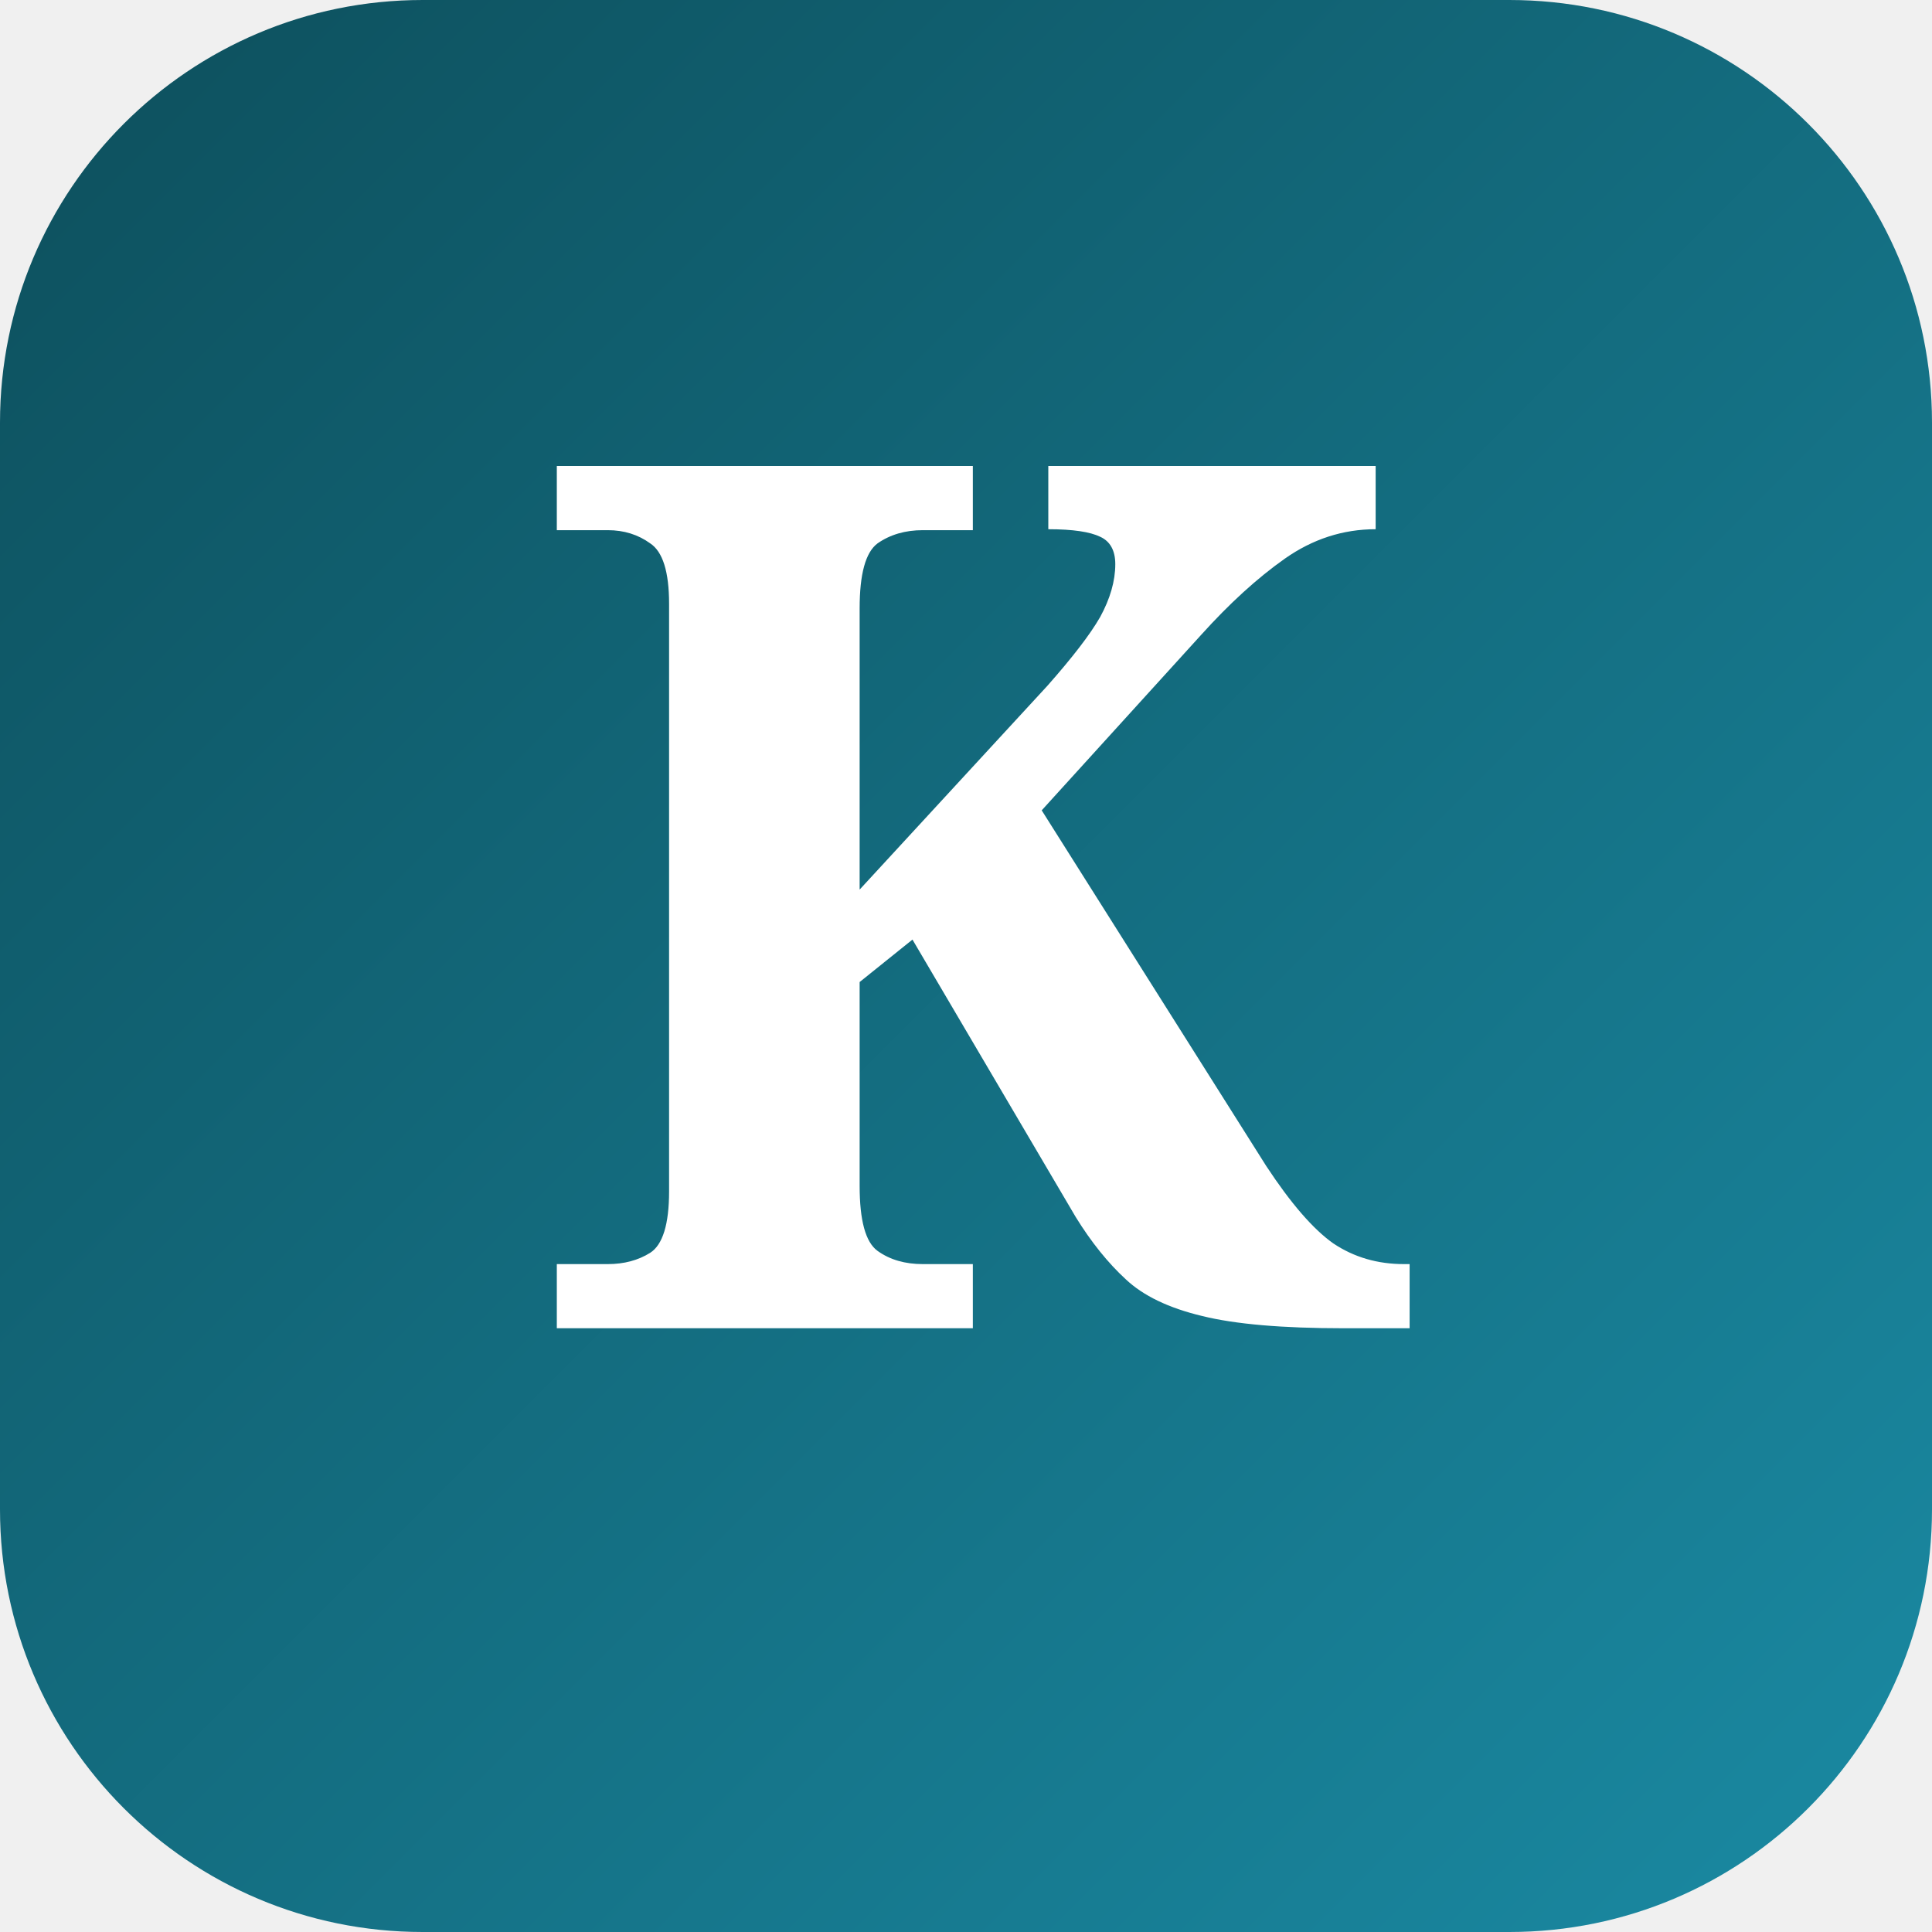
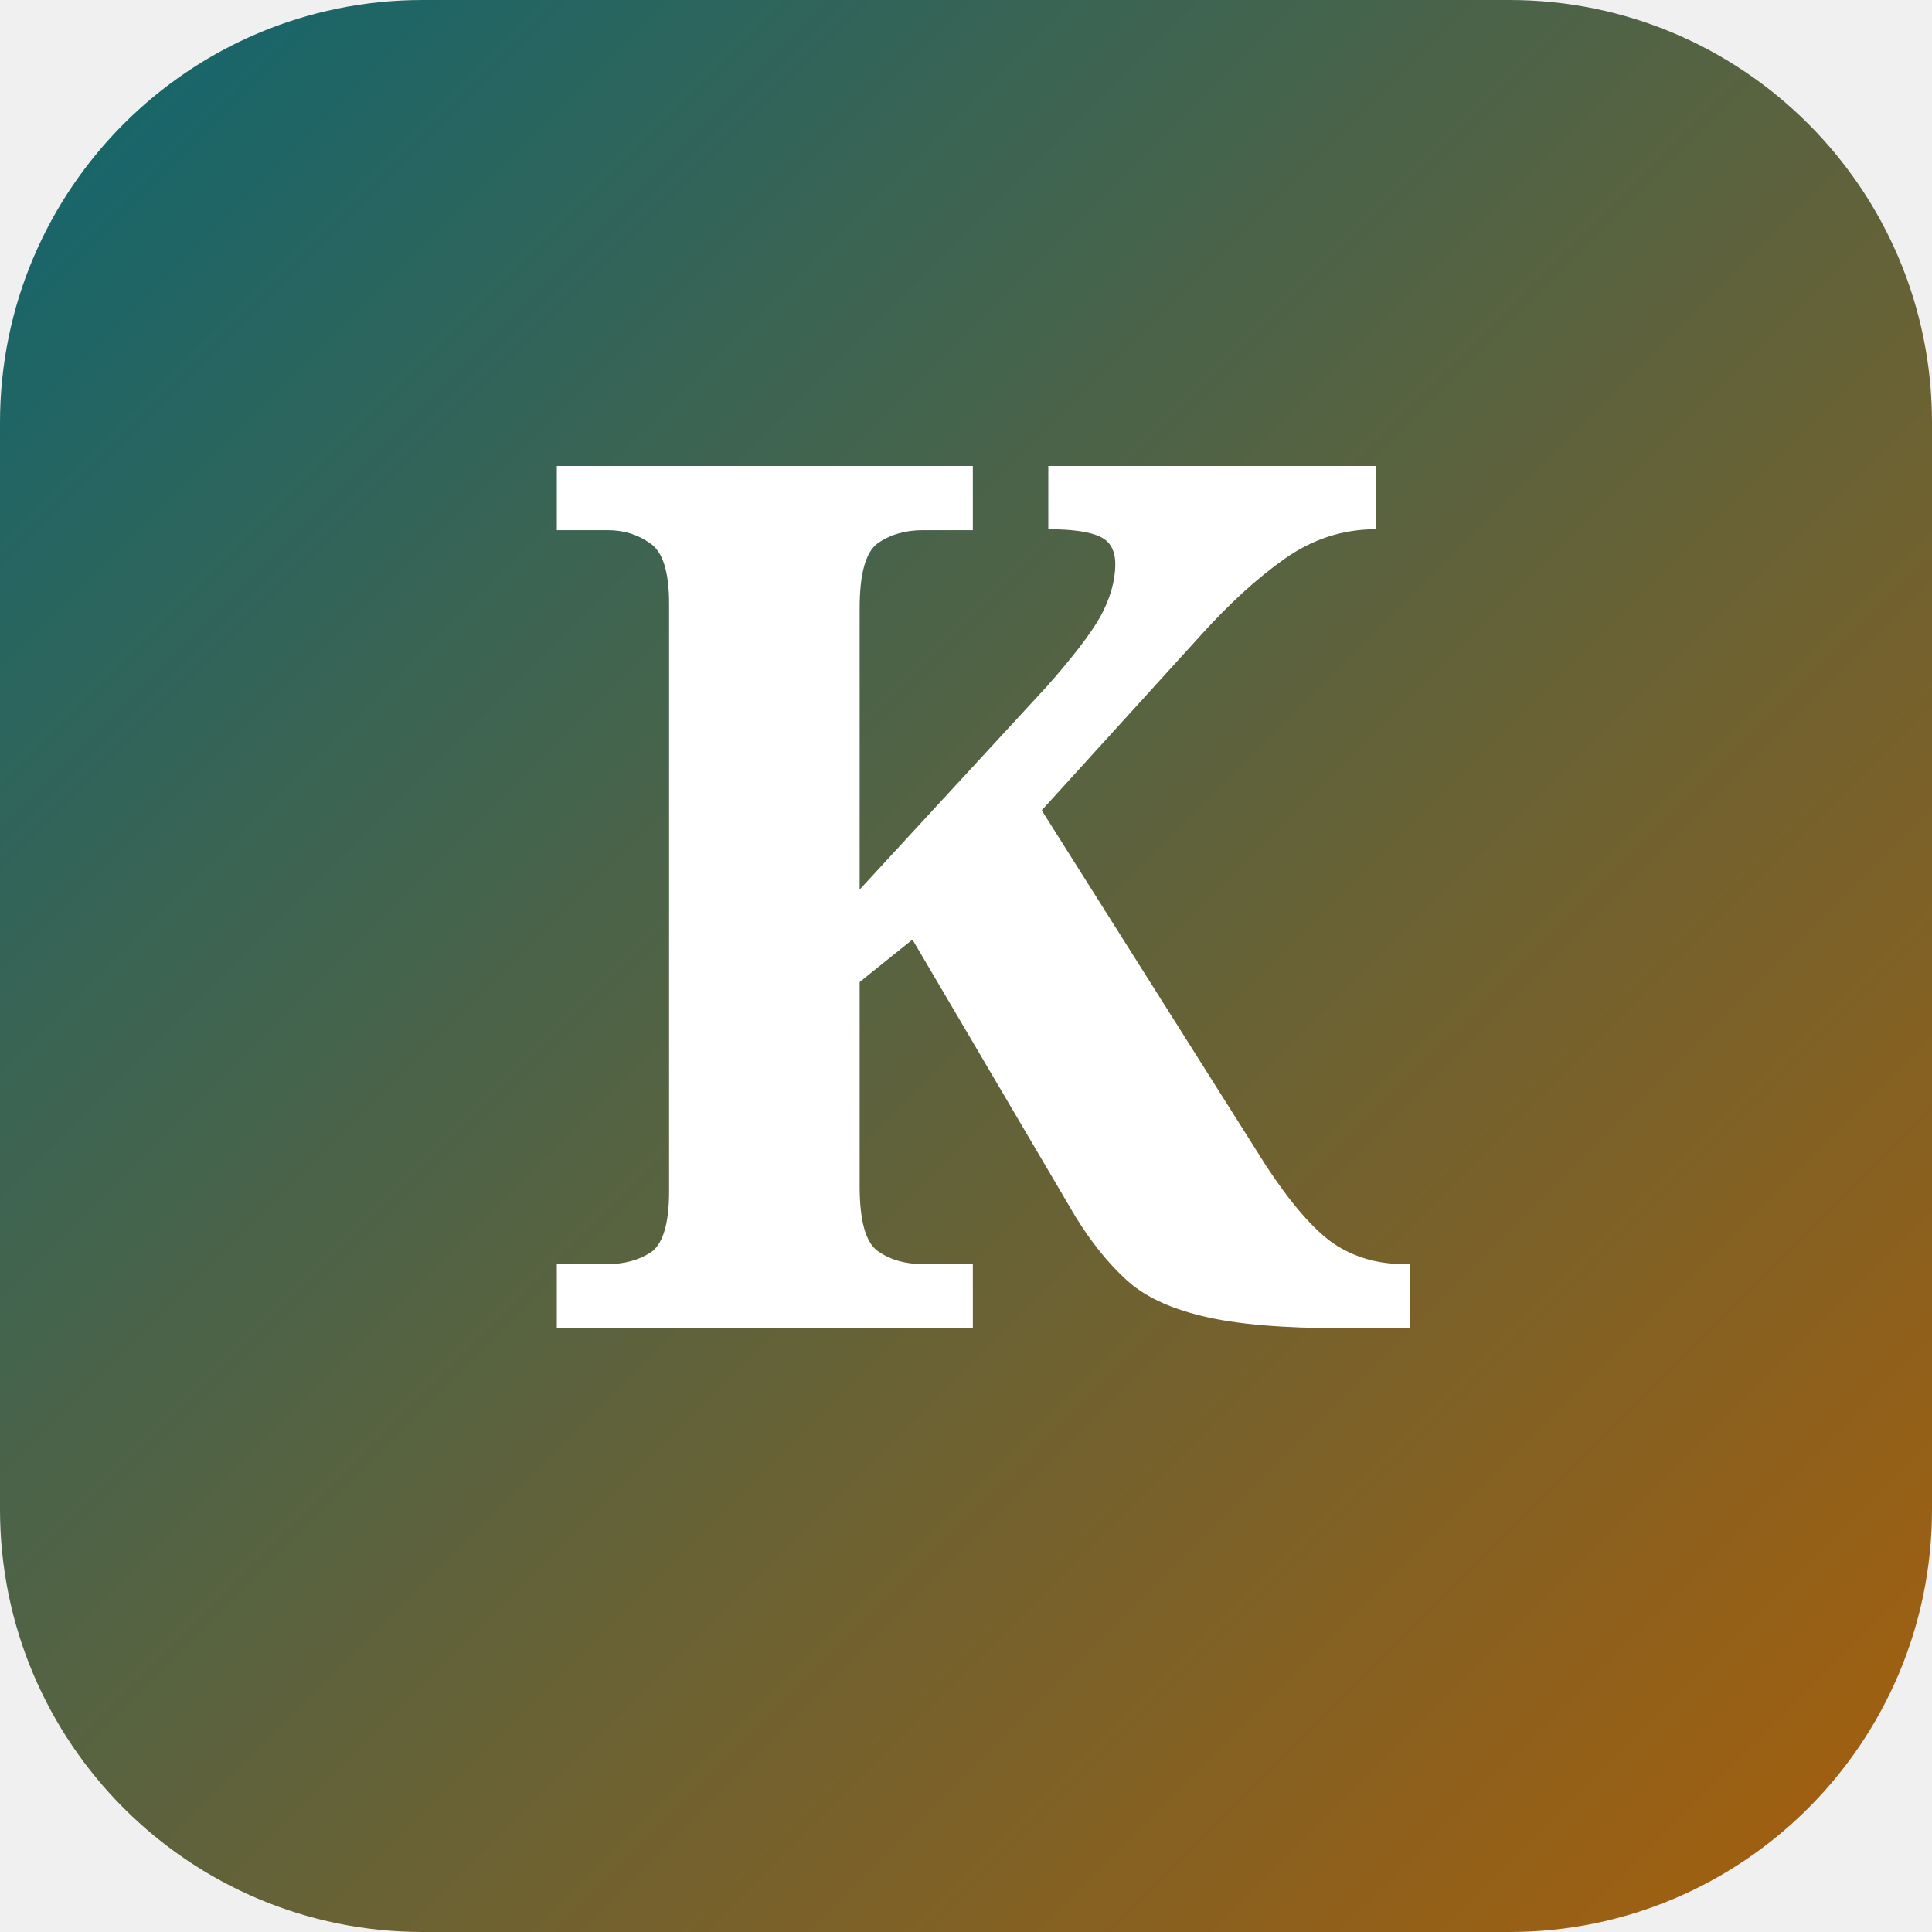
<svg xmlns="http://www.w3.org/2000/svg" viewBox="0 0 32 32">
  <defs>
    <linearGradient id="g" x1="0" y1="0" x2="32" y2="32" gradientUnits="userSpaceOnUse">
-       <stop offset="0" stop-color="#0d4f5c" />
-       <stop offset="1" stop-color="#1a8aa3" />
+       <stop offset="0" stop-color="#0f6670" />
+       <stop offset="1" stop-color="#a85f0b" />
    </linearGradient>
  </defs>
  <rect width="32" height="32" rx="7" fill="url(#g)" />
  <text x="16" y="22" text-anchor="middle" font-family="ui-serif, Georgia, serif" font-size="20" font-weight="700" fill="#ffffff" letter-spacing="-0.5">K</text>
</svg>
